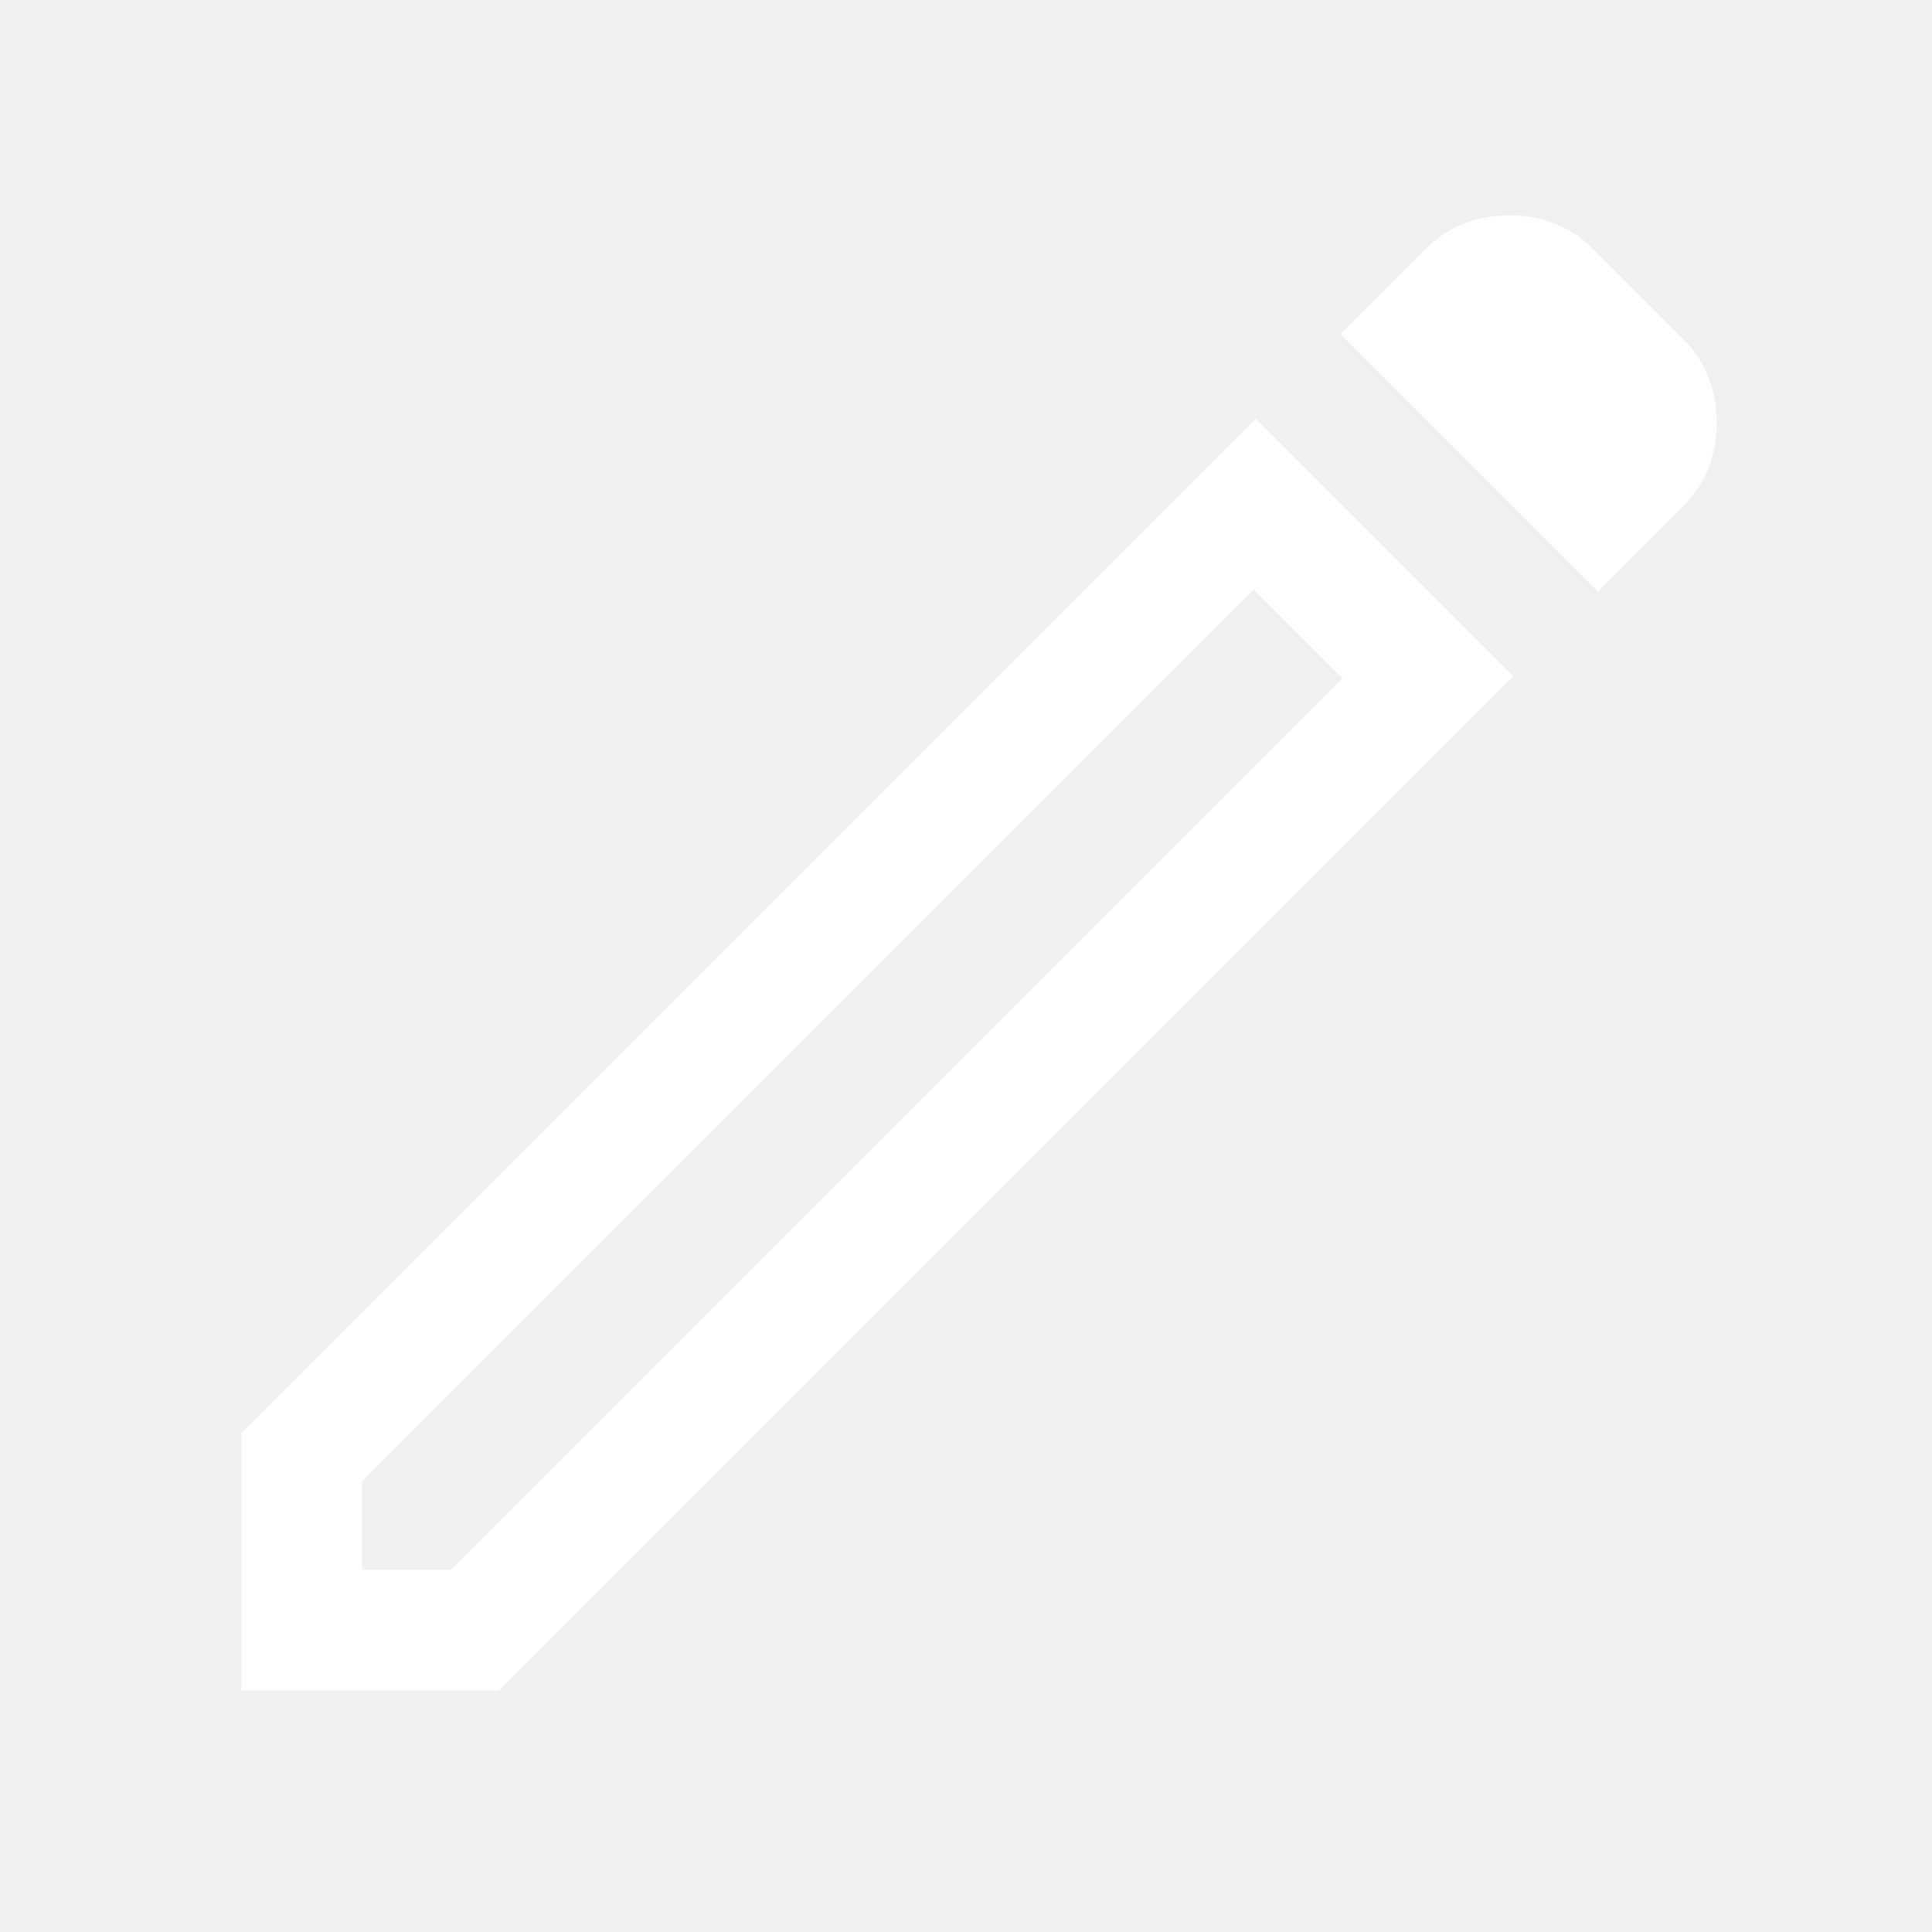
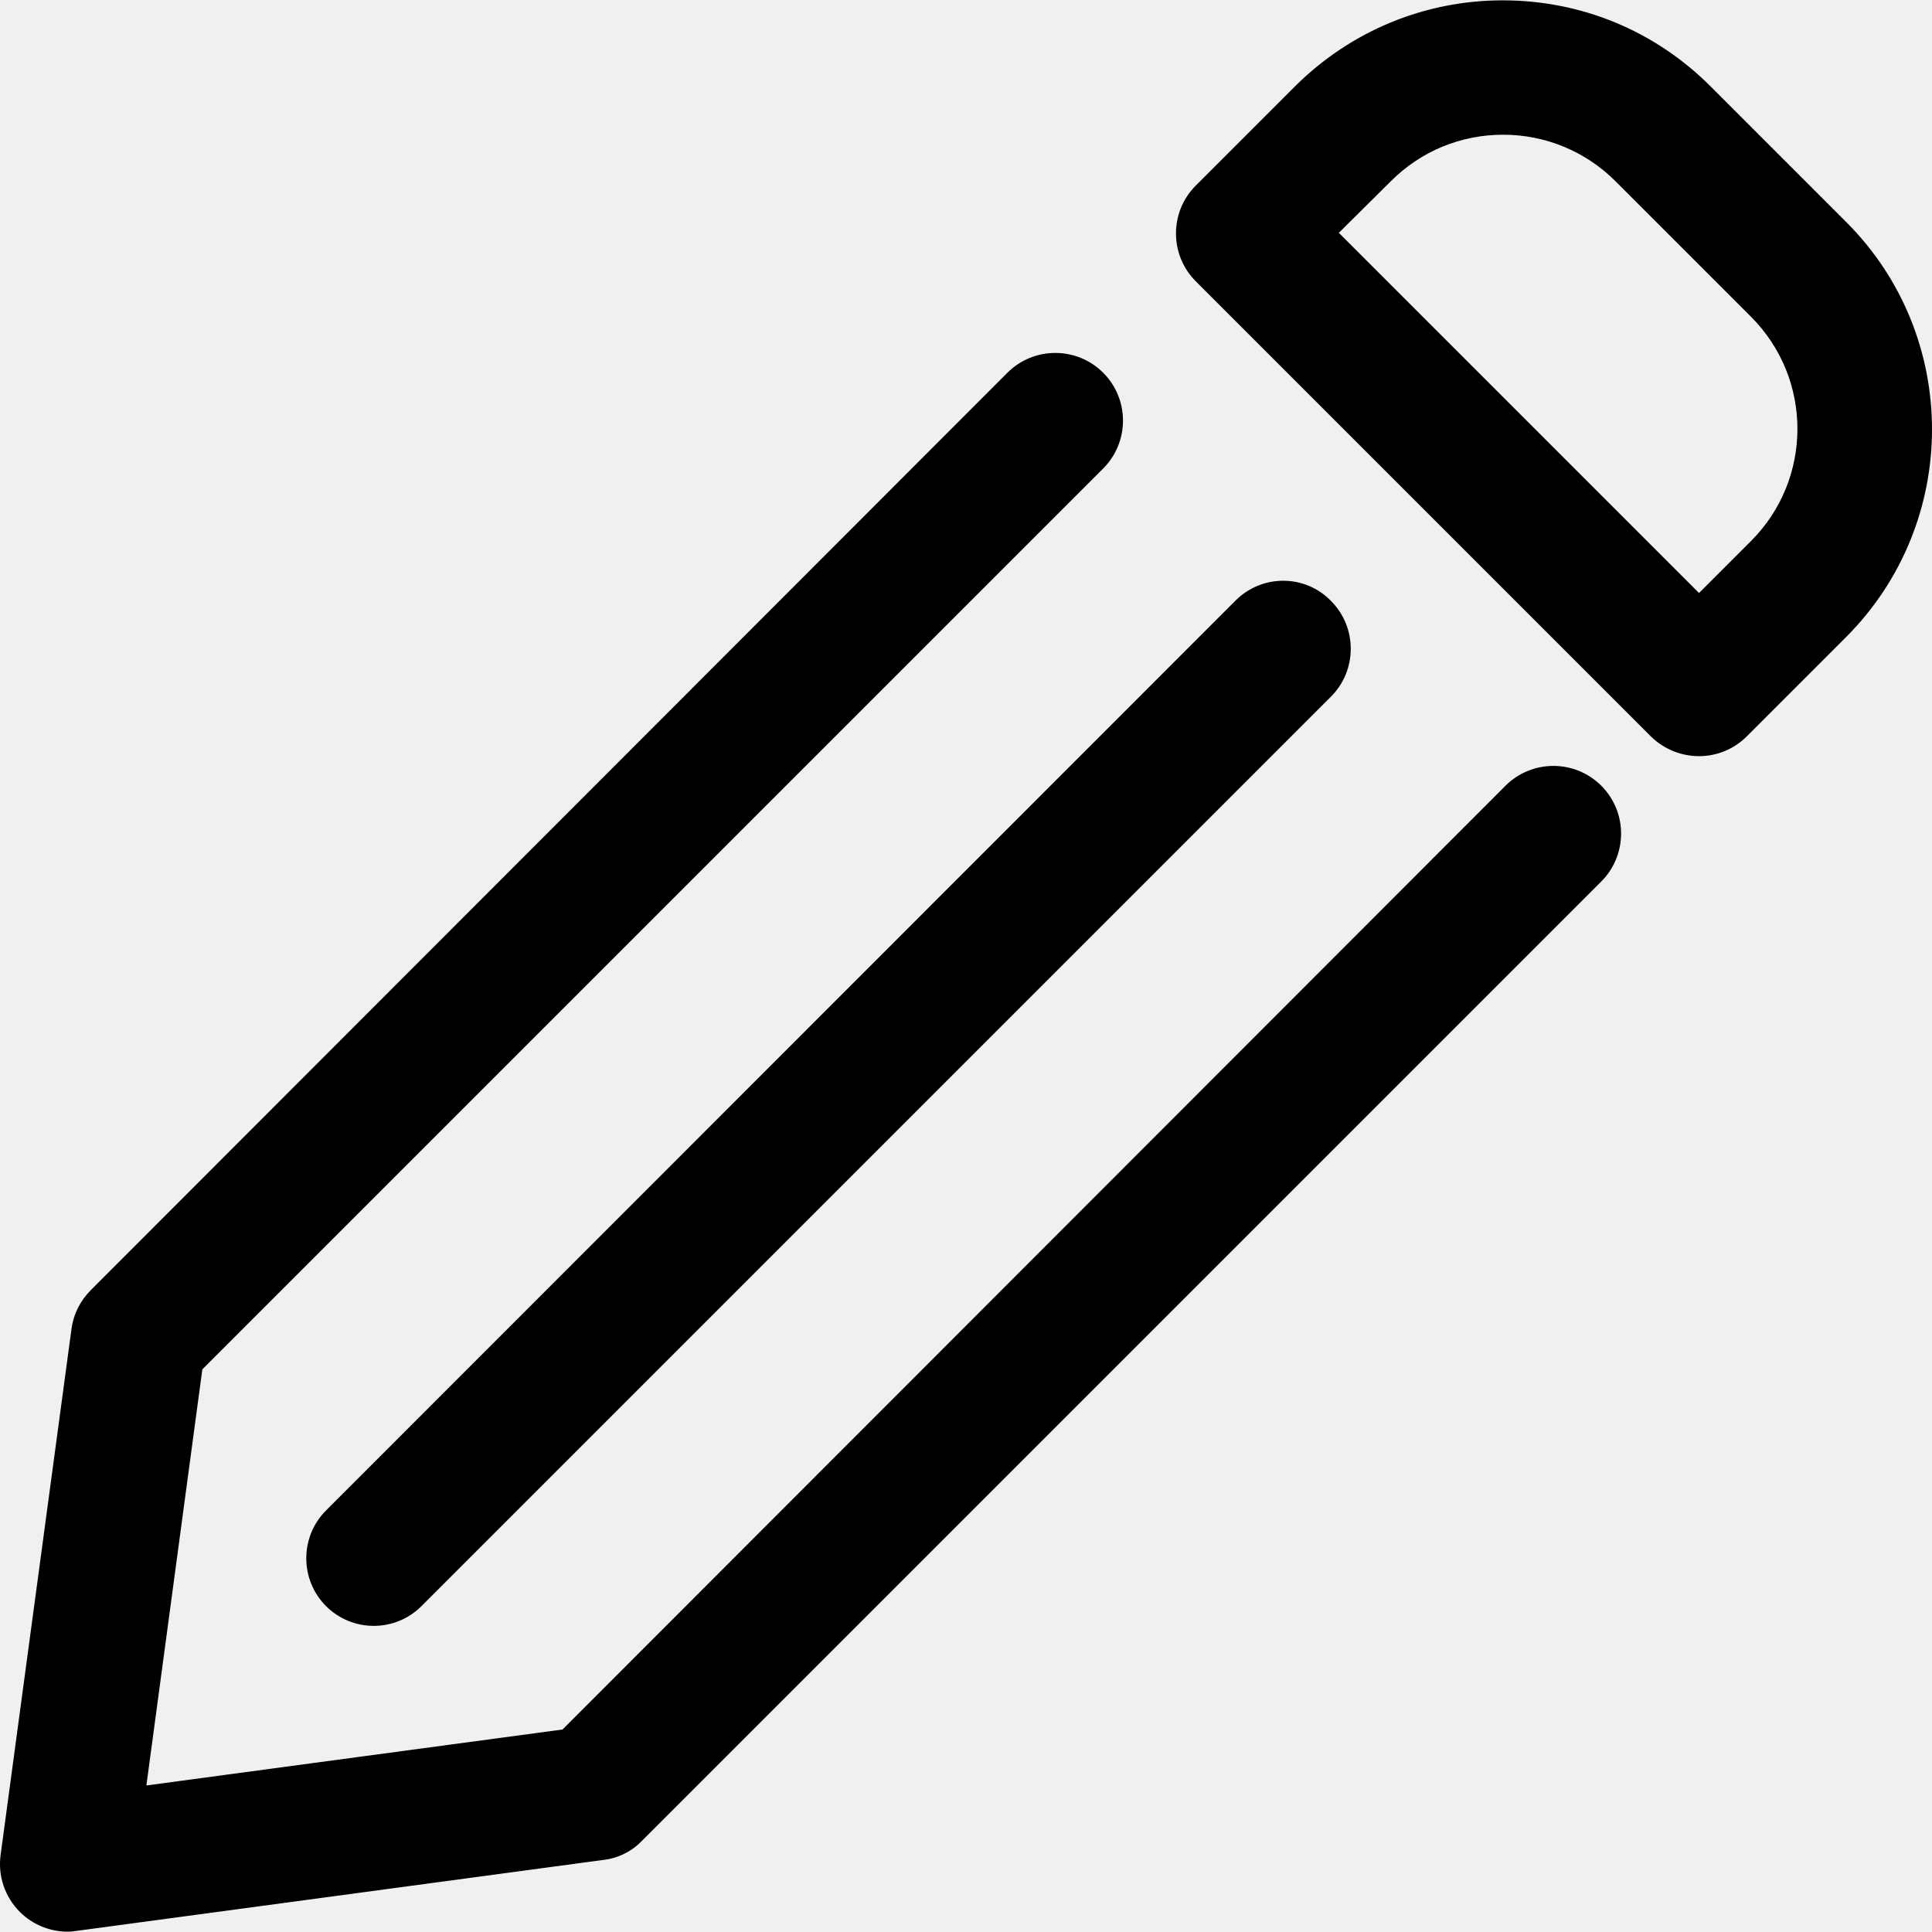
- <svg xmlns="http://www.w3.org/2000/svg" height="48" width="48">
-   <path d="M9 39h2.2l22.15-22.15-2.2-2.2L9 36.8Zm30.7-24.3-6.4-6.4 2.1-2.1q.85-.85 2.1-.85t2.1.85l2.2 2.2q.85.85.85 2.1t-.85 2.1Zm-2.1 2.1L12.4 42H6v-6.4l25.2-25.2Zm-5.35-1.05-1.1-1.1 2.2 2.2Z" fill="#ffffff" />
+ <svg xmlns="http://www.w3.org/2000/svg" version="1.1" id="Capa_1" x="0px" y="0px" viewBox="0 0 490.273 490.273" style="enable-background:new 0 0 490.273 490.273;" xml:space="preserve">
+   <g>
+     <g>
+       <g>
+         <path d="M313.548,152.387l-230.8,230.9c-6.7,6.7-6.7,17.6,0,24.3c3.3,3.3,7.7,5,12.1,5s8.8-1.7,12.1-5l230.8-230.8     c6.7-6.7,6.7-17.6,0-24.3C331.148,145.687,320.248,145.687,313.548,152.387z" />
+         <path d="M431.148,191.887c4.4,0,8.8-1.7,12.1-5l25.2-25.2c29.1-29.1,29.1-76.4,0-105.4l-34.4-34.4     c-14.1-14.1-32.8-21.8-52.7-21.8c-19.9,0-38.6,7.8-52.7,21.8l-25.2,25.2c-6.7,6.7-6.7,17.6,0,24.3l115.6,115.6     C422.348,190.187,426.748,191.887,431.148,191.887z M352.948,45.987c7.6-7.6,17.7-11.8,28.5-11.8c10.7,0,20.9,4.2,28.5,11.8     l34.4,34.4c15.7,15.7,15.7,41.2,0,56.9l-13.2,13.2l-91.4-91.4L352.948,45.987z" />
+         <path d="M162.848,467.187l243.5-243.5c6.7-6.7,6.7-17.6,0-24.3s-17.6-6.7-24.3,0l-239.3,239.5l-105.6,14.2l14.2-105.6     l228.6-228.6c6.7-6.7,6.7-17.6,0-24.3c-6.7-6.7-17.6-6.7-24.3,0l-232.6,232.8c-2.7,2.7-4.4,6.1-4.9,9.8l-18,133.6     c-0.7,5.3,1.1,10.6,4.9,14.4c3.2,3.2,7.6,5,12.1,5c0.8,0,1.5-0.1,2.3-0.2l133.6-18     C156.748,471.587,160.248,469.887,162.848,467.187z" />
+       </g>
+     </g>
+     <g>
+ 	</g>
+     <g>
+ 	</g>
+     <g>
+ 	</g>
+     <g>
+ 	</g>
+     <g>
+ 	</g>
+     <g>
+ 	</g>
+     <g>
+ 	</g>
+     <g>
+ 	</g>
+     <g>
+ 	</g>
+     <g>
+ 	</g>
+     <g>
+ 	</g>
+     <g>
+ 	</g>
+     <g>
+ 	</g>
+     <g>
+ 	</g>
+     <g>
+ 	</g>
+   </g>
+   <g>
+ </g>
+   <g>
+ </g>
+   <g>
+ </g>
+   <g>
+ </g>
+   <g>
+ </g>
+   <g>
+ </g>
+   <g>
+ </g>
+   <g>
+ </g>
+   <g>
+ </g>
+   <g>
+ </g>
+   <g>
+ </g>
+   <g>
+ </g>
+   <g>
+ </g>
+   <g>
+ </g>
+   <g>
+ </g>
</svg>
